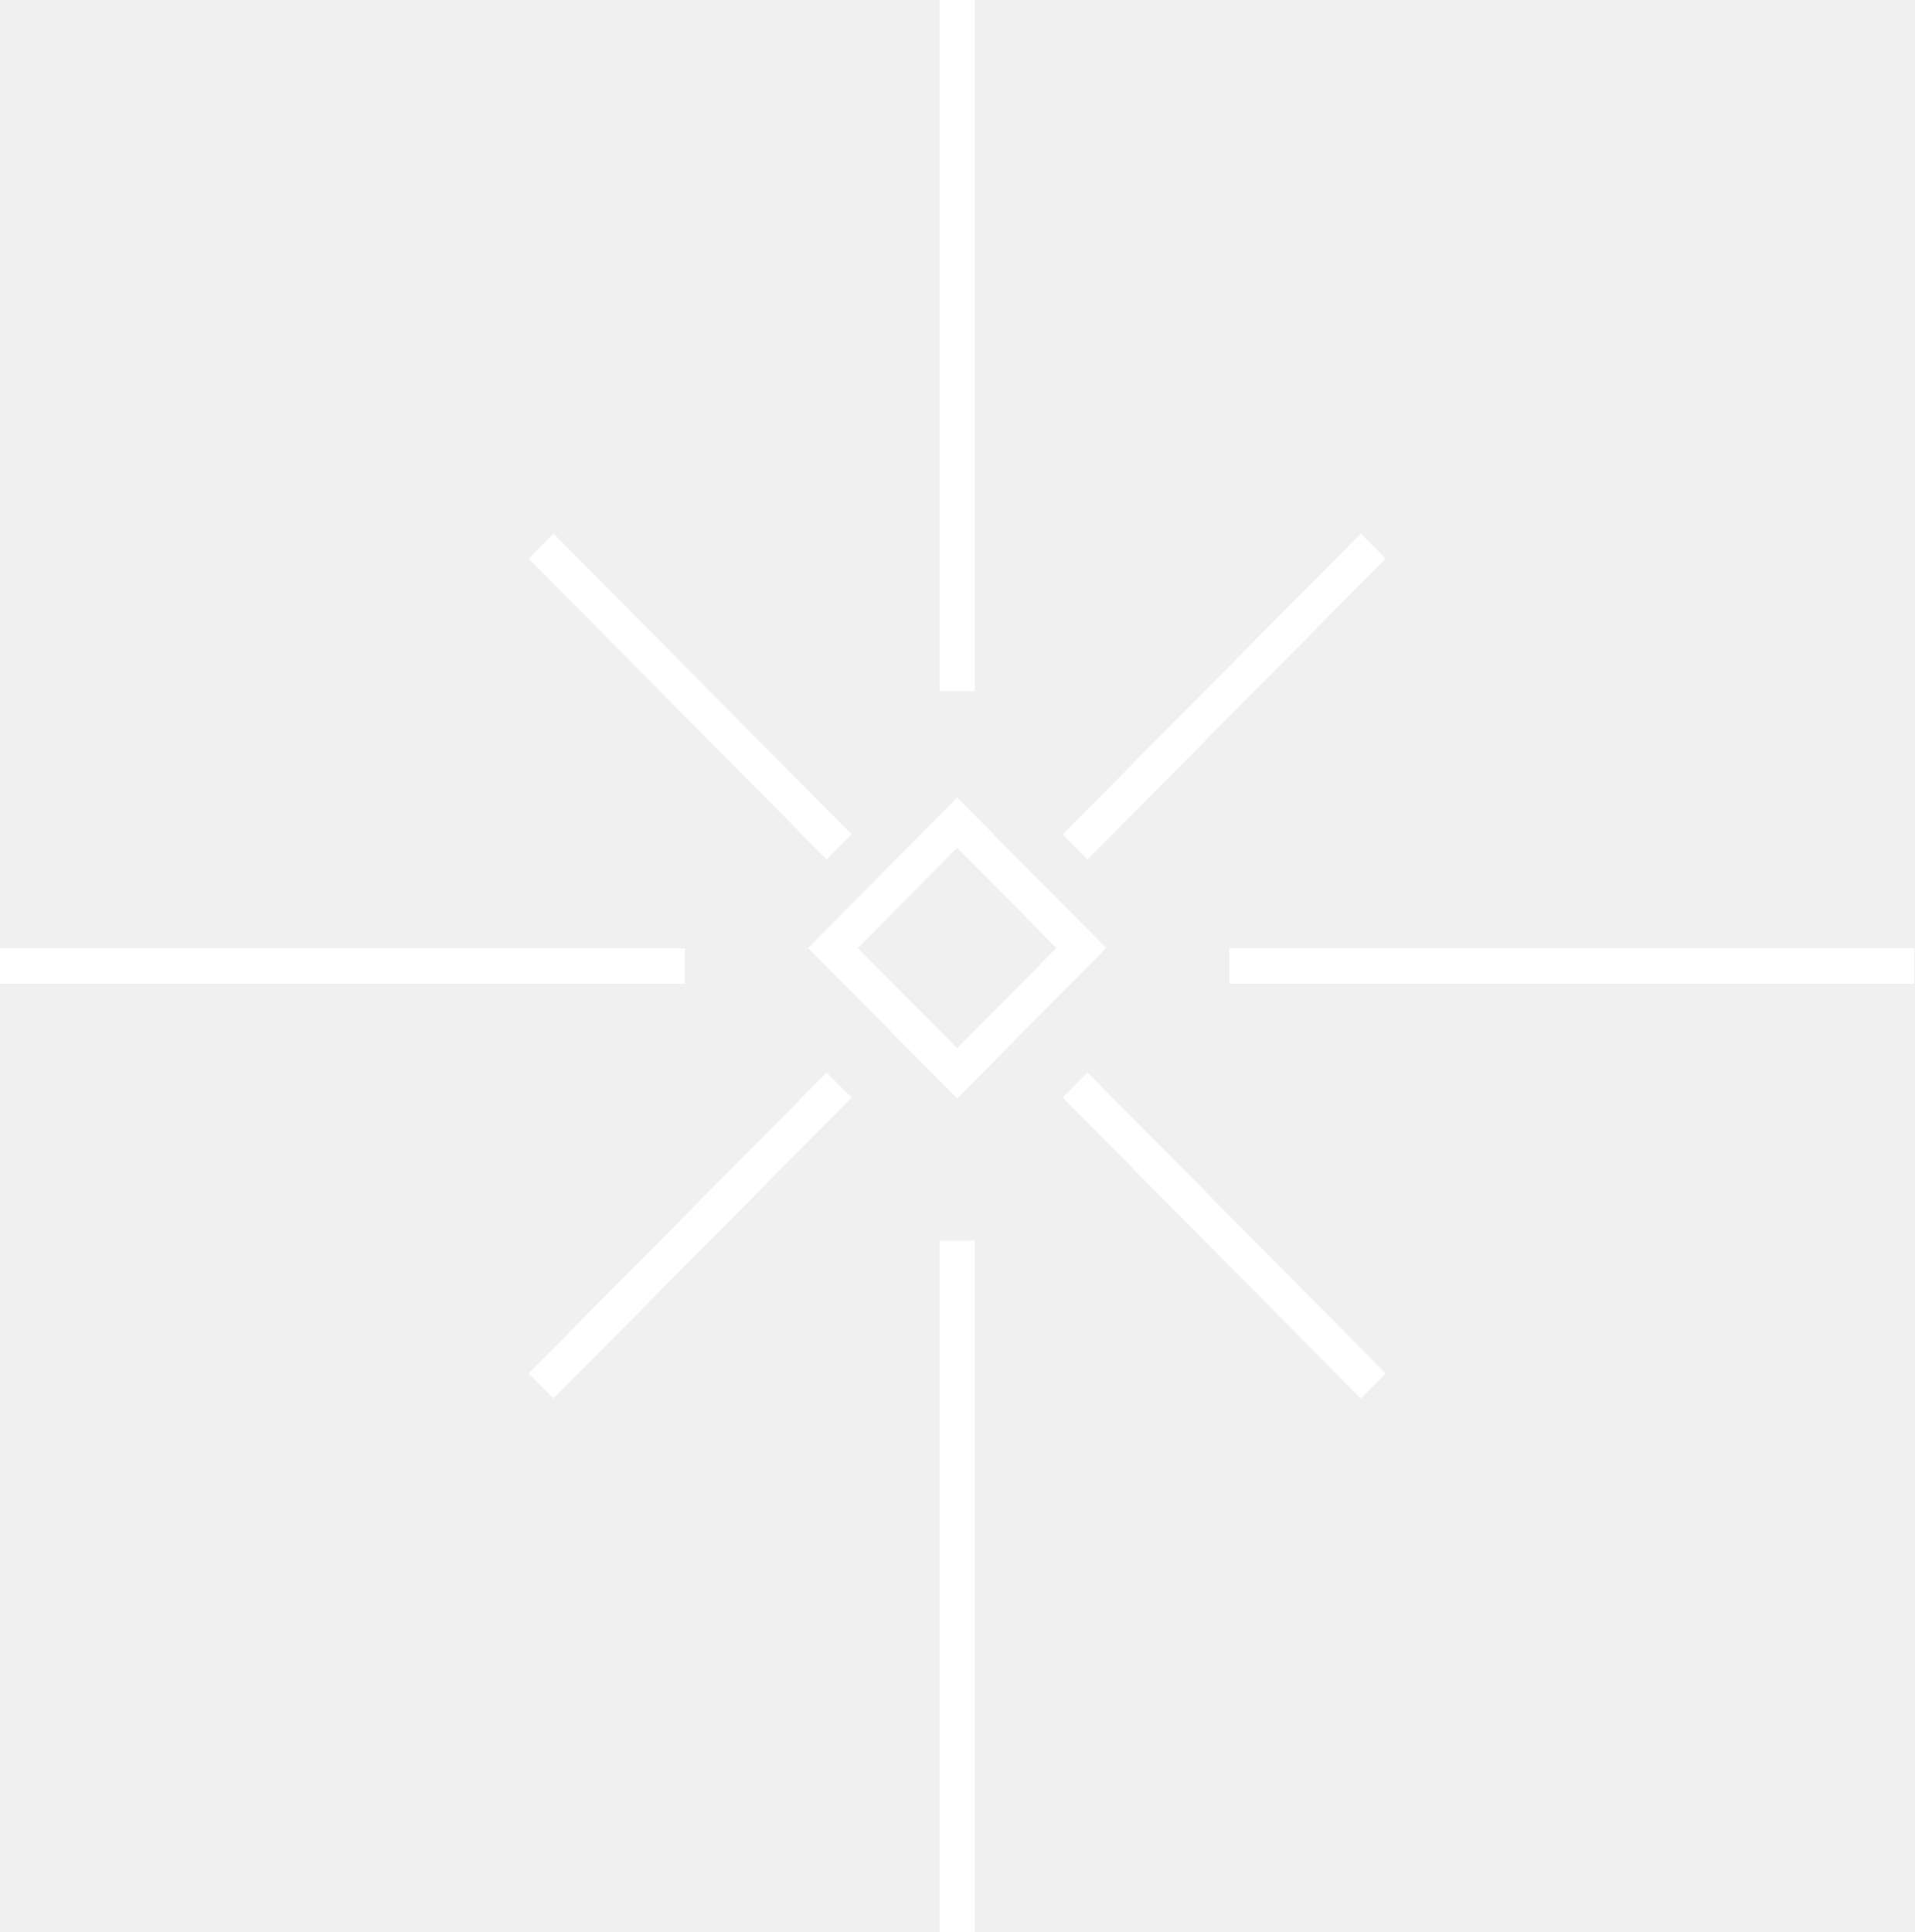
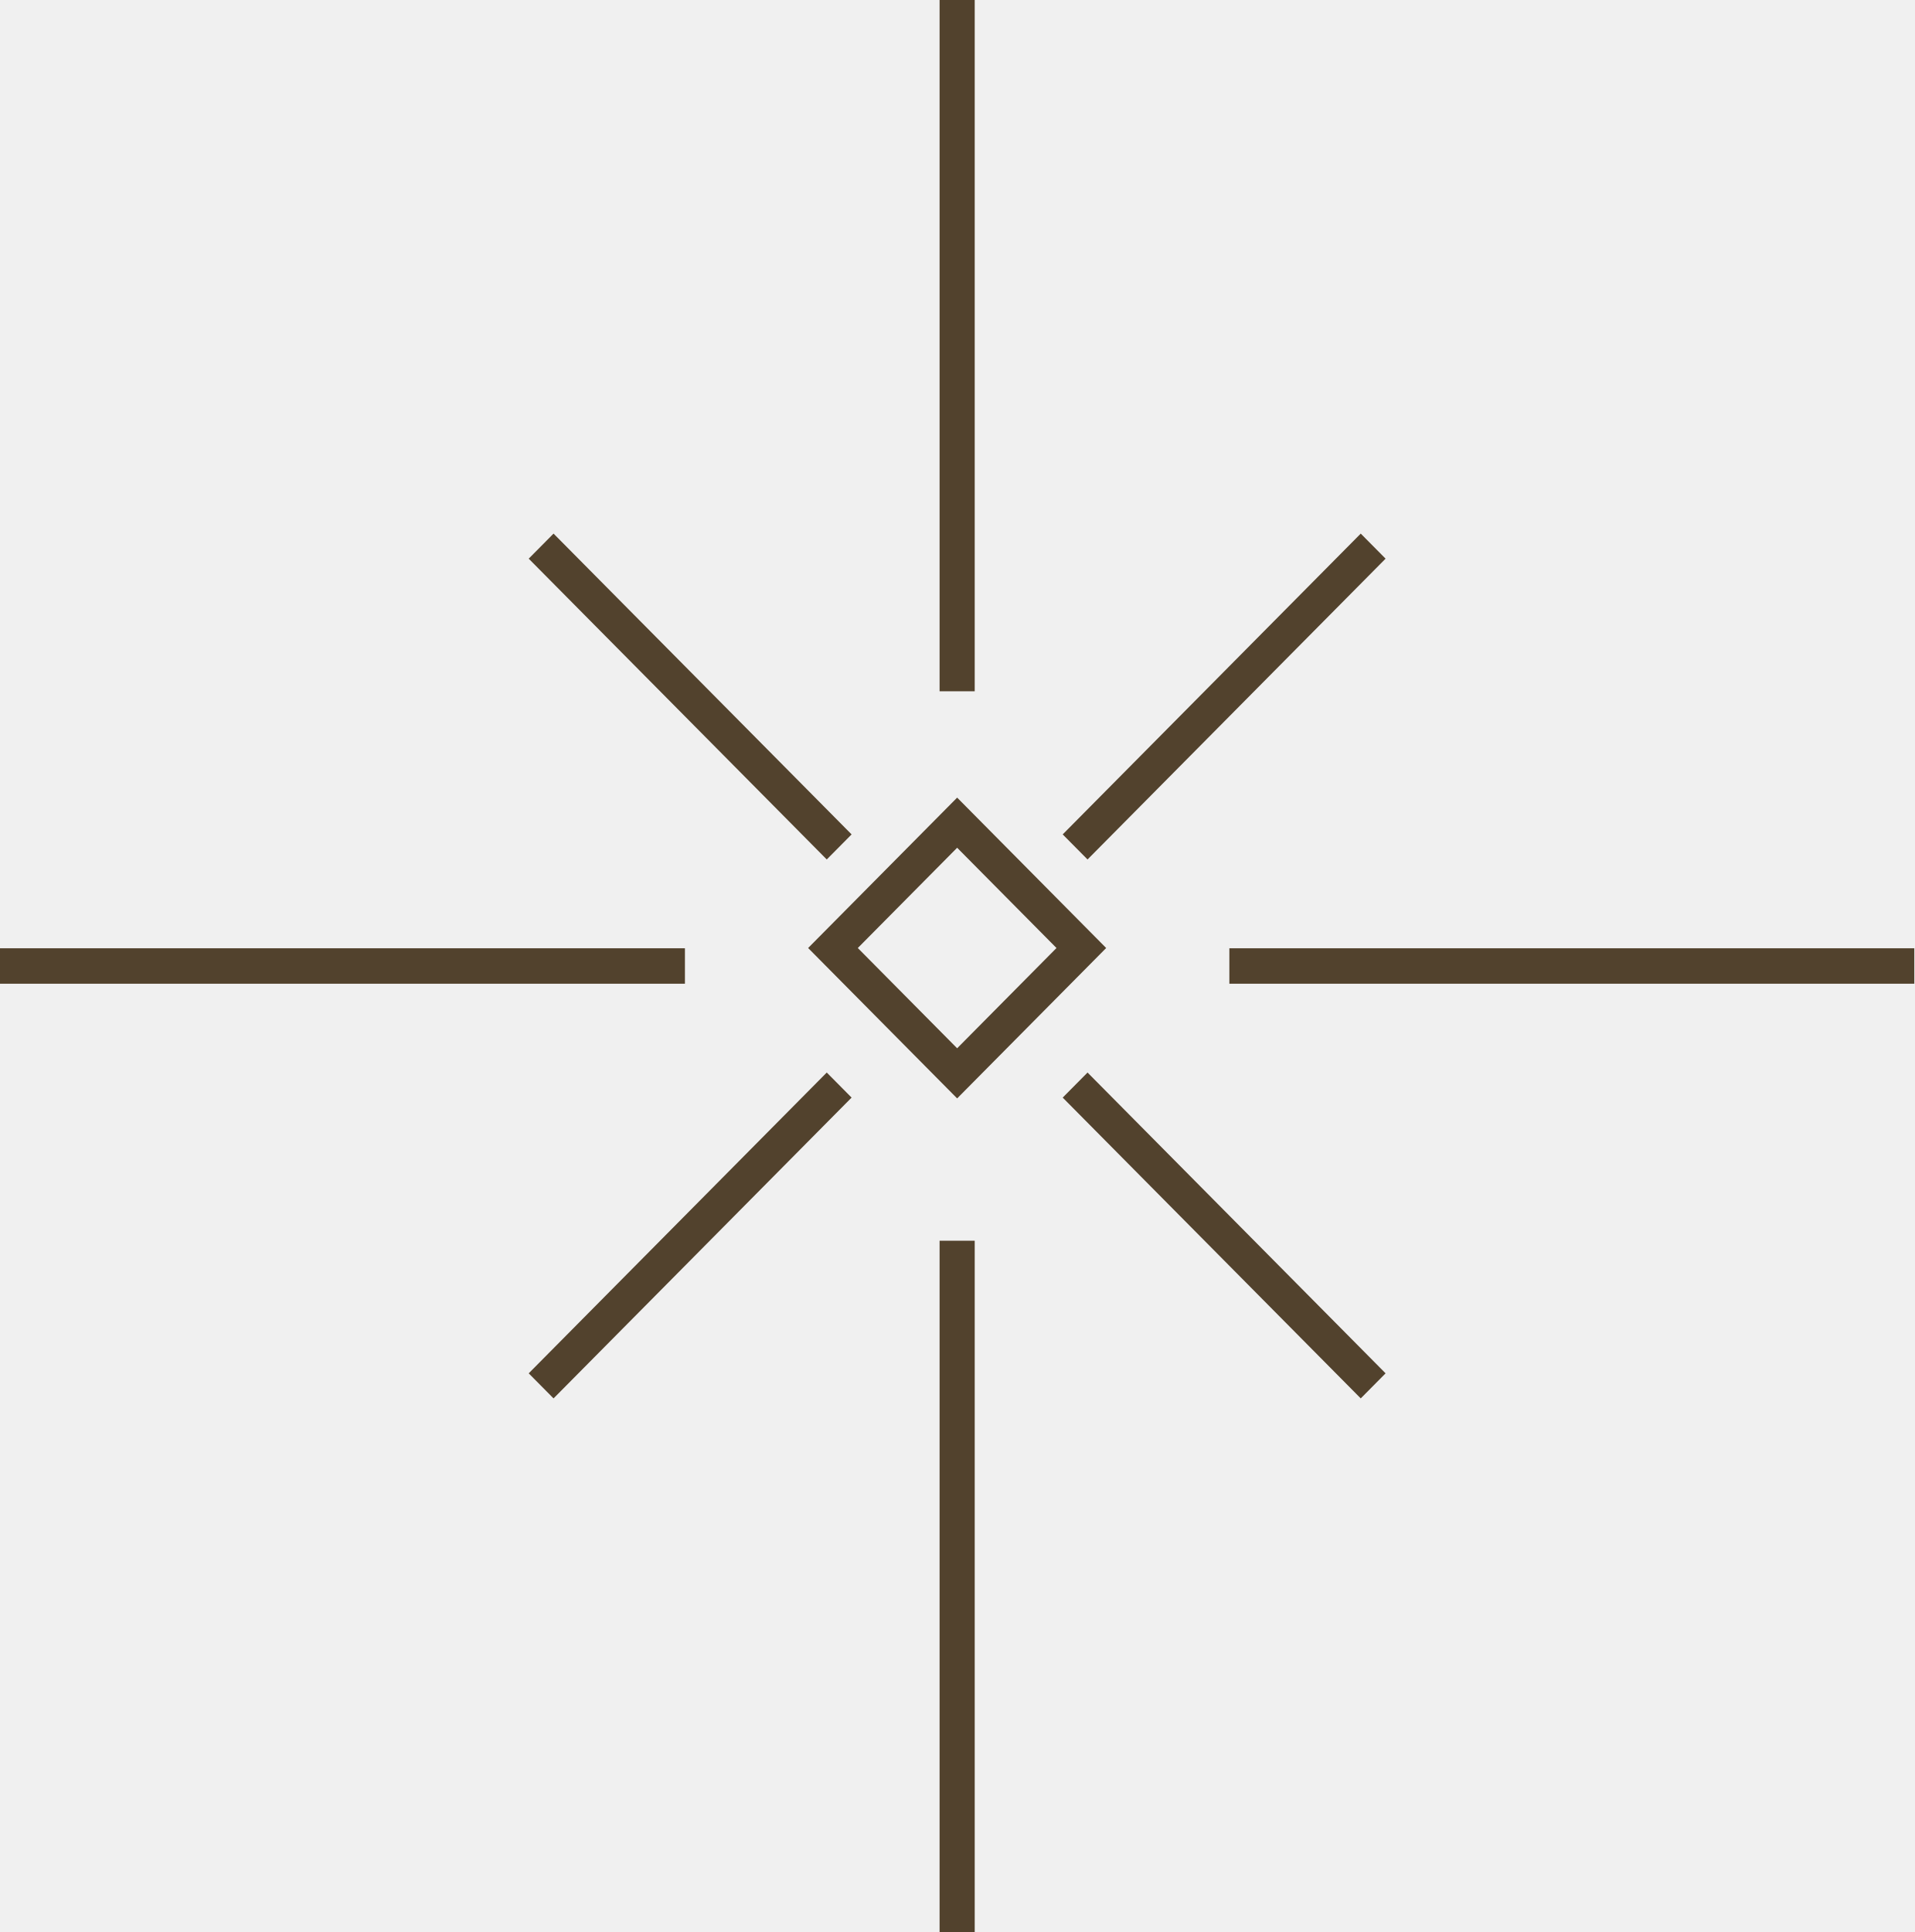
<svg xmlns="http://www.w3.org/2000/svg" width="1189" height="1200" viewBox="0 0 1189 1200" fill="none">
  <g clip-path="url(#clip0_268_404)">
    <g clip-path="url(#clip1_268_404)">
-       <path d="M605.41 429.358H583.594V0L605.41 9.62453e-07V429.358Z" fill="white" />
-       <path d="M605.41 1200H583.594V770.642H605.41V1200Z" fill="white" />
-       <path d="M763.578 611.009V588.991H1189V611.009H763.578Z" fill="white" />
-       <path d="M0 611.009L1.90727e-06 588.991H425.422V611.009H0Z" fill="white" />
-       <path d="M675.489 533.831L660.062 518.262L845.182 331.429L860.609 346.998L675.489 533.831Z" fill="white" />
-       <path d="M343.817 868.57L328.391 853.001L513.51 666.168L528.937 681.739L343.817 868.57Z" fill="white" />
-       <path d="M660.062 681.739L675.489 666.169L860.609 853.001L845.182 868.57L660.062 681.739Z" fill="white" />
-       <path d="M328.391 346.997L343.817 331.428L528.937 518.26L513.509 533.829L328.391 346.997Z" fill="white" />
-       <path d="M687.06 588.829L594.501 682.245L501.941 588.829L594.501 495.413L687.06 588.829ZM532.794 588.829L594.501 651.106L656.207 588.829L594.501 526.551L532.794 588.829Z" fill="white" />
+       <path d="M605.41 429.358H583.594V0L605.41 9.62453e-07V429.358Z" fill="#52422D" />
+       <path d="M605.41 1200H583.594V770.642H605.41V1200Z" fill="#52422D" />
+       <path d="M763.578 611.009V588.991H1189V611.009H763.578Z" fill="#52422D" />
+       <path d="M0 611.009L1.90727e-06 588.991H425.422V611.009H0Z" fill="#52422D" />
+       <path d="M675.489 533.831L660.062 518.261L845.182 331.429L860.609 346.998L675.489 533.831Z" fill="#52422D" />
+       <path d="M343.817 868.57L328.391 853.001L513.51 666.168L528.937 681.739L343.817 868.57Z" fill="#52422D" />
+       <path d="M660.062 681.739L675.489 666.17L860.609 853.001L845.182 868.57L660.062 681.739Z" fill="#52422D" />
+       <path d="M328.393 346.997L343.819 331.428L528.939 518.26L513.511 533.829L328.393 346.997Z" fill="#52422D" />
+       <path d="M687.06 588.829L594.501 682.245L501.941 588.829L594.501 495.413L687.06 588.829ZM532.794 588.829L594.501 651.106L656.207 588.829L594.501 526.551L532.794 588.829Z" fill="#52422D" />
    </g>
  </g>
  <defs>
    <clipPath id="clip0_268_404">
      <rect width="1189" height="1200" fill="white" />
    </clipPath>
    <clipPath id="clip1_268_404">
      <rect width="1189" height="1200" fill="white" />
    </clipPath>
  </defs>
</svg>
